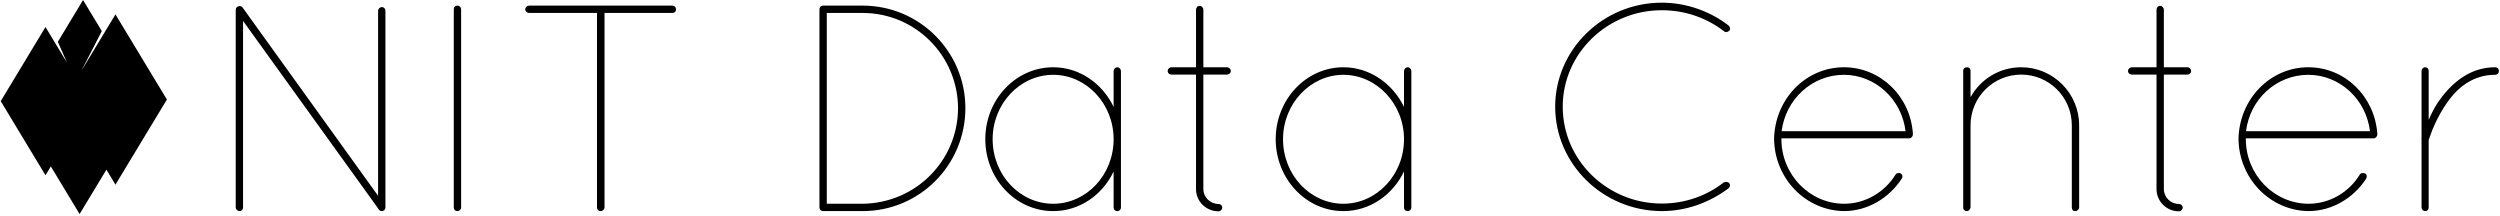
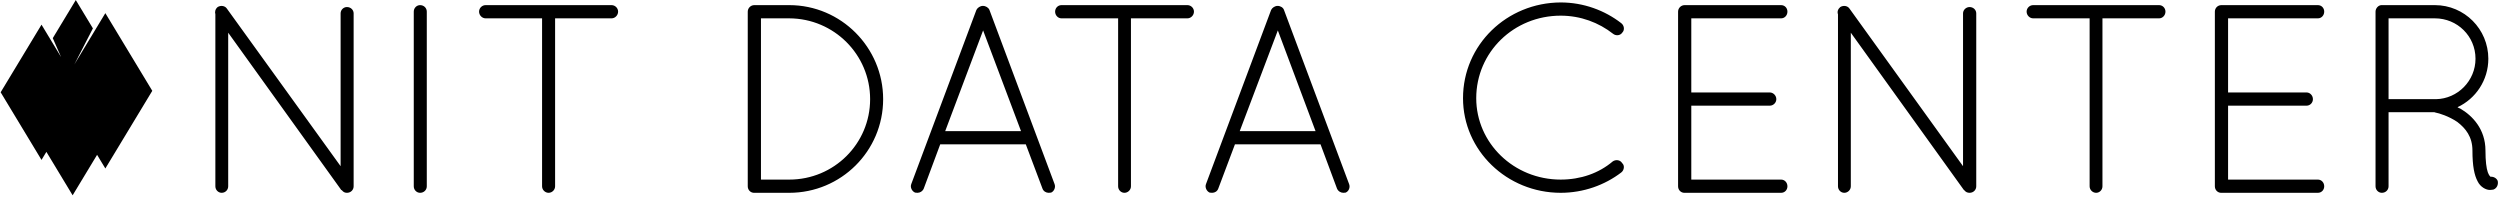
- <svg xmlns="http://www.w3.org/2000/svg" data-v-5f19e91b="" width="719" height="62" viewBox="0 0 719 62">
-   <g data-v-5f19e91b="" id="b283d6c8-5761-54a9-3952-c57bebe05869" fill="black" transform="matrix(6.03015,0,0,6.03015,58.98943,-19.48947)">
-     <path d="M8.25 13.17C8.25 13.19 8.25 13.19 8.26 13.19C8.29 13.26 8.36 13.30 8.43 13.30C8.53 13.30 8.60 13.22 8.60 13.12L8.60 3.75C8.60 3.65 8.53 3.57 8.43 3.57C8.34 3.57 8.25 3.65 8.25 3.75L8.25 12.57L1.78 3.58C1.72 3.51 1.62 3.50 1.53 3.56C1.48 3.60 1.46 3.65 1.46 3.71L1.46 3.75L1.46 13.12C1.46 13.22 1.55 13.30 1.64 13.30C1.74 13.30 1.81 13.22 1.81 13.12L1.81 4.23L8.25 13.17ZM11.86 13.12L11.86 13.12C11.86 13.23 11.93 13.30 12.04 13.30L12.04 13.30C12.12 13.30 12.21 13.23 12.21 13.12L12.21 3.68L12.21 3.68C12.21 3.57 12.12 3.50 12.04 3.50L12.04 3.50C11.93 3.50 11.86 3.57 11.86 3.68L11.86 13.12ZM18.69 13.12C18.69 13.22 18.76 13.30 18.87 13.30C18.96 13.30 19.05 13.22 19.05 13.12L19.05 3.85L22.27 3.85C22.39 3.85 22.46 3.78 22.46 3.68C22.46 3.58 22.39 3.50 22.27 3.50L15.46 3.50C15.36 3.50 15.27 3.58 15.27 3.68C15.27 3.78 15.36 3.85 15.46 3.85L18.69 3.85L18.69 13.12ZM29.30 13.12C29.30 13.22 29.37 13.30 29.48 13.30L29.50 13.30L31.36 13.30C34.08 13.30 36.26 11.10 36.26 8.39C36.26 5.70 34.08 3.50 31.36 3.50L29.50 3.50L29.48 3.50C29.37 3.50 29.30 3.58 29.30 3.68ZM29.65 12.95L29.65 3.85L31.36 3.85C33.88 3.85 35.90 5.89 35.91 8.39C35.90 10.91 33.88 12.92 31.36 12.95ZM43.51 6.44C43.40 6.44 43.33 6.54 43.33 6.62L43.33 8.33C42.80 7.22 41.71 6.44 40.45 6.44C38.65 6.44 37.21 7.99 37.21 9.87C37.21 11.75 38.65 13.30 40.45 13.30C41.71 13.30 42.80 12.53 43.33 11.41L43.33 13.12C43.33 13.23 43.40 13.30 43.51 13.30C43.61 13.30 43.68 13.23 43.68 13.12L43.68 6.62C43.68 6.54 43.61 6.44 43.51 6.44ZM40.45 12.95C38.86 12.95 37.56 11.58 37.56 9.87C37.56 8.18 38.86 6.80 40.45 6.80C42.03 6.80 43.33 8.18 43.33 9.87C43.33 11.58 42.03 12.95 40.45 12.95ZM48.73 6.44L47.61 6.44L47.61 3.70C47.61 3.60 47.53 3.51 47.43 3.51C47.33 3.51 47.26 3.60 47.26 3.70L47.26 3.70L47.26 6.44L46.09 6.44C45.99 6.44 45.91 6.52 45.91 6.62C45.91 6.72 45.99 6.79 46.09 6.79L47.26 6.79L47.26 12.25C47.26 12.84 47.74 13.31 48.33 13.31C48.43 13.31 48.51 13.23 48.51 13.13C48.51 13.03 48.43 12.96 48.33 12.96C47.94 12.96 47.61 12.64 47.61 12.25L47.61 6.79L48.73 6.79C48.83 6.79 48.92 6.72 48.92 6.62C48.92 6.52 48.83 6.44 48.73 6.44ZM57.36 6.44C57.25 6.44 57.18 6.54 57.18 6.62L57.18 8.33C56.64 7.22 55.55 6.44 54.29 6.44C52.50 6.44 51.06 7.99 51.06 9.87C51.06 11.75 52.50 13.30 54.29 13.30C55.55 13.30 56.64 12.53 57.18 11.41L57.18 13.12C57.18 13.23 57.25 13.30 57.36 13.30C57.46 13.30 57.53 13.23 57.53 13.12L57.53 6.62C57.53 6.54 57.46 6.44 57.36 6.44ZM54.29 12.95C52.71 12.95 51.41 11.58 51.41 9.87C51.41 8.18 52.71 6.80 54.29 6.80C55.87 6.80 57.18 8.18 57.18 9.87C57.18 11.58 55.87 12.95 54.29 12.95ZM64.39 8.32L64.39 8.32C64.39 11.06 66.67 13.29 69.47 13.30L69.47 13.30C70.67 13.30 71.76 12.88 72.65 12.22L72.65 12.22C72.73 12.15 72.76 12.04 72.69 11.97L72.69 11.97C72.62 11.89 72.51 11.89 72.42 11.94L72.42 11.94L72.42 11.94C71.61 12.57 70.59 12.94 69.47 12.94L69.47 12.94C66.88 12.94 64.75 10.88 64.75 8.32L64.75 8.32C64.75 5.78 66.88 3.72 69.47 3.72L69.47 3.72C70.60 3.72 71.62 4.09 72.44 4.72L72.44 4.72C72.51 4.79 72.62 4.77 72.70 4.69L72.70 4.69C72.76 4.62 72.73 4.51 72.65 4.44L72.65 4.44C71.79 3.78 70.67 3.36 69.47 3.36L69.47 3.36C66.67 3.36 64.39 5.60 64.39 8.32ZM78.16 13.30C79.31 13.30 80.33 12.66 80.92 11.75C80.98 11.66 80.95 11.55 80.88 11.51C80.78 11.47 80.68 11.47 80.63 11.55C80.11 12.39 79.20 12.95 78.16 12.95C76.51 12.94 75.18 11.55 75.18 9.87L75.18 9.83L81.28 9.83C81.37 9.83 81.44 9.74 81.45 9.66L81.45 9.65L81.45 9.62L81.45 9.60C81.33 7.83 79.91 6.44 78.16 6.44C76.33 6.44 74.86 7.97 74.83 9.87C74.86 11.75 76.33 13.27 78.16 13.30ZM78.16 6.80C79.66 6.80 80.92 7.97 81.10 9.49L75.19 9.49C75.38 7.97 76.64 6.80 78.16 6.80ZM89.03 13.12C89.03 13.22 89.08 13.30 89.19 13.30C89.29 13.30 89.38 13.22 89.38 13.12L89.38 9.21C89.38 7.67 88.13 6.44 86.62 6.44C85.58 6.44 84.67 7.01 84.20 7.87L84.20 6.61C84.20 6.50 84.13 6.44 84.03 6.44C83.93 6.44 83.85 6.50 83.85 6.61L83.85 9.10L83.85 9.21L83.85 13.12L83.85 13.15C83.85 13.17 83.86 13.20 83.87 13.22C83.87 13.23 83.87 13.23 83.89 13.24C83.90 13.26 83.92 13.27 83.93 13.27C83.94 13.29 83.96 13.29 83.97 13.30L84 13.30L84.03 13.30C84.08 13.30 84.13 13.27 84.15 13.23C84.18 13.20 84.20 13.16 84.20 13.12L84.20 9.21C84.20 7.85 85.30 6.79 86.62 6.79C87.93 6.79 89.03 7.85 89.03 9.21L89.03 13.12ZM94.54 6.44L93.42 6.44L93.42 3.70C93.42 3.60 93.34 3.51 93.24 3.51C93.14 3.51 93.07 3.60 93.07 3.70L93.07 3.70L93.07 6.44L91.90 6.44C91.80 6.44 91.71 6.52 91.71 6.62C91.71 6.72 91.80 6.79 91.90 6.79L93.07 6.79L93.07 12.25C93.07 12.84 93.55 13.31 94.14 13.31C94.23 13.31 94.32 13.23 94.32 13.13C94.32 13.03 94.23 12.96 94.14 12.96C93.74 12.96 93.42 12.64 93.42 12.25L93.42 6.79L94.54 6.79C94.64 6.79 94.72 6.72 94.72 6.62C94.72 6.52 94.64 6.44 94.54 6.44ZM100.31 13.30C101.46 13.30 102.48 12.66 103.07 11.75C103.12 11.66 103.10 11.55 103.03 11.51C102.93 11.47 102.83 11.47 102.77 11.55C102.26 12.39 101.35 12.95 100.31 12.95C98.66 12.94 97.33 11.55 97.33 9.87L97.33 9.83L103.43 9.83C103.52 9.83 103.59 9.74 103.60 9.66L103.60 9.65L103.60 9.62L103.60 9.60C103.47 7.83 102.06 6.44 100.31 6.44C98.48 6.44 97.01 7.97 96.98 9.87C97.01 11.75 98.48 13.27 100.31 13.30ZM100.31 6.80C101.81 6.80 103.07 7.97 103.25 9.49L97.34 9.49C97.52 7.97 98.78 6.80 100.31 6.80ZM105.71 13.12C105.71 13.23 105.80 13.30 105.88 13.30C105.99 13.30 106.05 13.23 106.05 13.12L106.05 9.91C106.05 9.91 106.11 9.74 106.22 9.44C106.40 9.00 106.74 8.30 107.23 7.74C107.69 7.22 108.35 6.80 109.21 6.80C109.33 6.80 109.40 6.72 109.40 6.62C109.40 6.52 109.33 6.44 109.21 6.44C107.90 6.44 107.02 7.34 106.48 8.13C106.30 8.41 106.16 8.69 106.05 8.95L106.05 6.62C106.05 6.52 105.99 6.44 105.88 6.44C105.80 6.44 105.71 6.52 105.71 6.62L105.71 9.83C105.70 9.87 105.70 9.88 105.71 9.91L105.71 13.12Z" />
+ <svg xmlns="http://www.w3.org/2000/svg" data-v-5f19e91b="" width="788" height="62" viewBox="0 0 788 62">
+   <g data-v-5f19e91b="" id="b92e6453-12e8-b7fd-5cfe-1033a68aeafb" fill="black" transform="matrix(6.036217,0,0,6.036217,58.82966,-19.50985)">
+     <path d="M8.05 13.12C8.06 13.15 8.09 13.16 8.11 13.17C8.18 13.26 8.26 13.30 8.37 13.30C8.57 13.30 8.72 13.15 8.72 12.96L8.72 3.93C8.72 3.75 8.57 3.60 8.37 3.60C8.19 3.60 8.04 3.75 8.04 3.93L8.04 11.91L2.10 3.68C2.00 3.53 1.78 3.50 1.62 3.60C1.50 3.70 1.46 3.84 1.50 3.98L1.50 12.96C1.50 13.15 1.65 13.30 1.83 13.30C2.02 13.30 2.17 13.15 2.17 12.96L2.17 4.94L8.05 13.12ZM11.86 12.96L11.86 12.96C11.86 13.15 12.01 13.30 12.19 13.30L12.19 13.30C12.39 13.30 12.54 13.15 12.54 12.96L12.54 3.84L12.54 3.84C12.54 3.65 12.39 3.50 12.19 3.50L12.19 3.50C12.01 3.50 11.86 3.65 11.86 3.84L11.86 12.96ZM18.56 12.96C18.56 13.15 18.72 13.30 18.90 13.30C19.08 13.30 19.24 13.15 19.24 12.96L19.24 4.19L22.19 4.19C22.37 4.19 22.53 4.03 22.53 3.84C22.53 3.65 22.37 3.50 22.19 3.50L15.61 3.50C15.43 3.50 15.27 3.65 15.27 3.84C15.27 4.03 15.43 4.19 15.61 4.19L18.56 4.19L18.56 12.96ZM31.47 13.30C34.17 13.30 36.37 11.12 36.37 8.41C36.37 5.71 34.17 3.50 31.47 3.50L29.68 3.50L29.64 3.50C29.46 3.50 29.30 3.65 29.30 3.84L29.30 12.96C29.30 13.15 29.44 13.29 29.61 13.30L29.67 13.30ZM29.99 12.61L29.99 4.19L31.47 4.19C33.80 4.20 35.69 6.08 35.69 8.41C35.69 10.74 33.80 12.61 31.47 12.61ZM44.69 13.08C44.74 13.22 44.88 13.30 45.01 13.30C45.05 13.30 45.08 13.29 45.14 13.29C45.30 13.22 45.39 13.01 45.32 12.84L41.92 3.75C41.87 3.63 41.73 3.54 41.58 3.54C41.44 3.54 41.30 3.63 41.24 3.75L37.84 12.84C37.77 13.01 37.87 13.22 38.04 13.29C38.08 13.29 38.14 13.30 38.16 13.30C38.30 13.30 38.43 13.22 38.49 13.08L39.35 10.77L43.82 10.77ZM41.59 4.82L43.57 10.08L39.61 10.08ZM48.64 12.96C48.64 13.15 48.79 13.30 48.97 13.30C49.15 13.30 49.31 13.15 49.31 12.96L49.31 4.19L52.26 4.19C52.44 4.19 52.60 4.03 52.60 3.84C52.60 3.65 52.44 3.50 52.26 3.50L45.68 3.50C45.50 3.50 45.35 3.65 45.35 3.84C45.35 4.03 45.50 4.19 45.68 4.19L48.64 4.19L48.64 12.96ZM60.07 13.08C60.13 13.22 60.27 13.30 60.40 13.30C60.44 13.30 60.47 13.29 60.52 13.29C60.69 13.22 60.77 13.01 60.70 12.84L57.30 3.75C57.26 3.63 57.12 3.54 56.97 3.54C56.83 3.54 56.69 3.63 56.63 3.75L53.23 12.84C53.16 13.01 53.26 13.22 53.42 13.29C53.47 13.29 53.52 13.30 53.55 13.30C53.69 13.30 53.82 13.22 53.87 13.08L54.74 10.77L59.21 10.77ZM56.98 4.82L58.95 10.08L54.99 10.08ZM66.65 8.36L66.65 8.36C66.65 11.09 68.94 13.30 71.75 13.30L71.75 13.30C72.95 13.30 74.06 12.89 74.91 12.24L74.91 12.24C75.07 12.12 75.10 11.87 74.96 11.75L74.96 11.75C74.86 11.58 74.63 11.55 74.47 11.66L74.47 11.66C73.74 12.28 72.79 12.61 71.75 12.61L71.75 12.61C69.30 12.61 67.34 10.70 67.34 8.36L67.34 8.36C67.34 5.96 69.30 4.05 71.75 4.05L71.75 4.05C72.79 4.05 73.74 4.41 74.49 5.00L74.49 5.00C74.63 5.11 74.86 5.10 74.97 4.93L74.97 4.93C75.10 4.80 75.07 4.56 74.91 4.44L74.91 4.44C74.06 3.78 72.95 3.36 71.75 3.36L71.75 3.36C68.94 3.37 66.65 5.57 66.65 8.36ZM77.88 12.96C77.88 13.15 78.02 13.29 78.19 13.30L78.22 13.30L78.26 13.30L83.26 13.30C83.45 13.30 83.59 13.15 83.59 12.96C83.59 12.77 83.45 12.61 83.26 12.61L78.57 12.61L78.57 8.75L82.67 8.75C82.85 8.75 83.01 8.60 83.01 8.41C83.01 8.22 82.85 8.06 82.67 8.06L78.57 8.06L78.57 4.19L83.26 4.19C83.45 4.19 83.59 4.03 83.59 3.84C83.59 3.65 83.45 3.50 83.26 3.50L78.25 3.50L78.22 3.50C78.04 3.50 77.88 3.65 77.88 3.84L77.88 12.96ZM92.78 13.12C92.79 13.15 92.82 13.16 92.83 13.17C92.90 13.26 92.99 13.30 93.10 13.30C93.30 13.30 93.45 13.15 93.45 12.96L93.45 3.93C93.45 3.75 93.30 3.60 93.10 3.60C92.92 3.60 92.76 3.75 92.76 3.93L92.76 11.91L86.83 3.68C86.73 3.53 86.51 3.50 86.35 3.60C86.23 3.70 86.18 3.84 86.23 3.98L86.23 12.96C86.23 13.15 86.38 13.30 86.56 13.30C86.74 13.30 86.90 13.15 86.90 12.96L86.90 4.94L92.78 13.12ZM99.37 12.96C99.37 13.15 99.53 13.30 99.71 13.30C99.89 13.30 100.04 13.15 100.04 12.96L100.04 4.19L103.00 4.19C103.18 4.19 103.33 4.03 103.33 3.84C103.33 3.65 103.18 3.50 103.00 3.50L96.42 3.50C96.24 3.50 96.08 3.65 96.08 3.84C96.08 4.03 96.24 4.19 96.42 4.19L99.37 4.19L99.37 12.96ZM105.91 12.96C105.91 13.15 106.05 13.29 106.22 13.30L106.25 13.30L106.29 13.30L111.29 13.30C111.48 13.30 111.62 13.15 111.62 12.96C111.62 12.77 111.48 12.61 111.29 12.61L106.60 12.61L106.60 8.75L110.70 8.75C110.88 8.75 111.03 8.60 111.03 8.41C111.03 8.22 110.88 8.06 110.70 8.06L106.60 8.06L106.60 4.19L111.29 4.19C111.48 4.19 111.62 4.03 111.62 3.84C111.62 3.65 111.48 3.50 111.29 3.50L106.27 3.50L106.25 3.50C106.06 3.50 105.91 3.65 105.91 3.84L105.91 12.96ZM119.63 12.70C119.78 13.01 120.08 13.15 120.26 13.15L120.29 13.15C120.37 13.15 120.44 13.13 120.46 13.13C120.64 13.06 120.72 12.87 120.68 12.68C120.62 12.53 120.46 12.45 120.30 12.46C120.29 12.45 120.22 12.39 120.16 12.22C120.09 12.01 120.04 11.66 120.04 11.09C120.04 9.98 119.36 9.27 118.72 8.90C118.66 8.88 118.62 8.86 118.58 8.83C119.53 8.39 120.19 7.42 120.19 6.30C120.19 4.75 118.94 3.50 117.40 3.50L114.67 3.50L114.63 3.50L114.60 3.50C114.44 3.51 114.30 3.67 114.30 3.84L114.30 12.96C114.30 13.15 114.45 13.30 114.63 13.30C114.83 13.30 114.98 13.15 114.98 12.96L114.98 9.09L117.36 9.09C117.38 9.09 117.39 9.10 117.43 9.11C117.61 9.14 118.13 9.30 118.57 9.60C119 9.93 119.36 10.37 119.36 11.09C119.36 11.91 119.46 12.38 119.63 12.70ZM119.52 6.30C119.52 7.45 118.59 8.39 117.46 8.41L117.33 8.41L114.98 8.41L114.98 4.19L117.40 4.19C118.57 4.19 119.52 5.12 119.52 6.30Z" />
  </g>
-   <g data-v-5f19e91b="" id="253ec535-dc8c-9fc4-b32d-8dc6415b0699" transform="matrix(0.8269333,0,0,0.8269333,-17.24467,-10.55866)" stroke="none" fill="black">
+   <g data-v-5f19e91b="" id="a2188ec1-6785-ff6d-f536-27b2d7de8163" transform="matrix(0.8269333,0,0,0.8269333,-17.24467,-10.55866)" stroke="none" fill="black">
    <polygon points="78.898,47.384 61.008,17.777 49.178,37.355 51.479,32.884 51.479,32.884 56.264,23.581 49.742,12.788   40.969,27.306 44.143,34.527 36.676,22.17 21.102,47.944 36.676,73.723 38.533,70.649 48.539,87.212 57.863,71.782 61.008,76.985   " />
  </g>
</svg>
